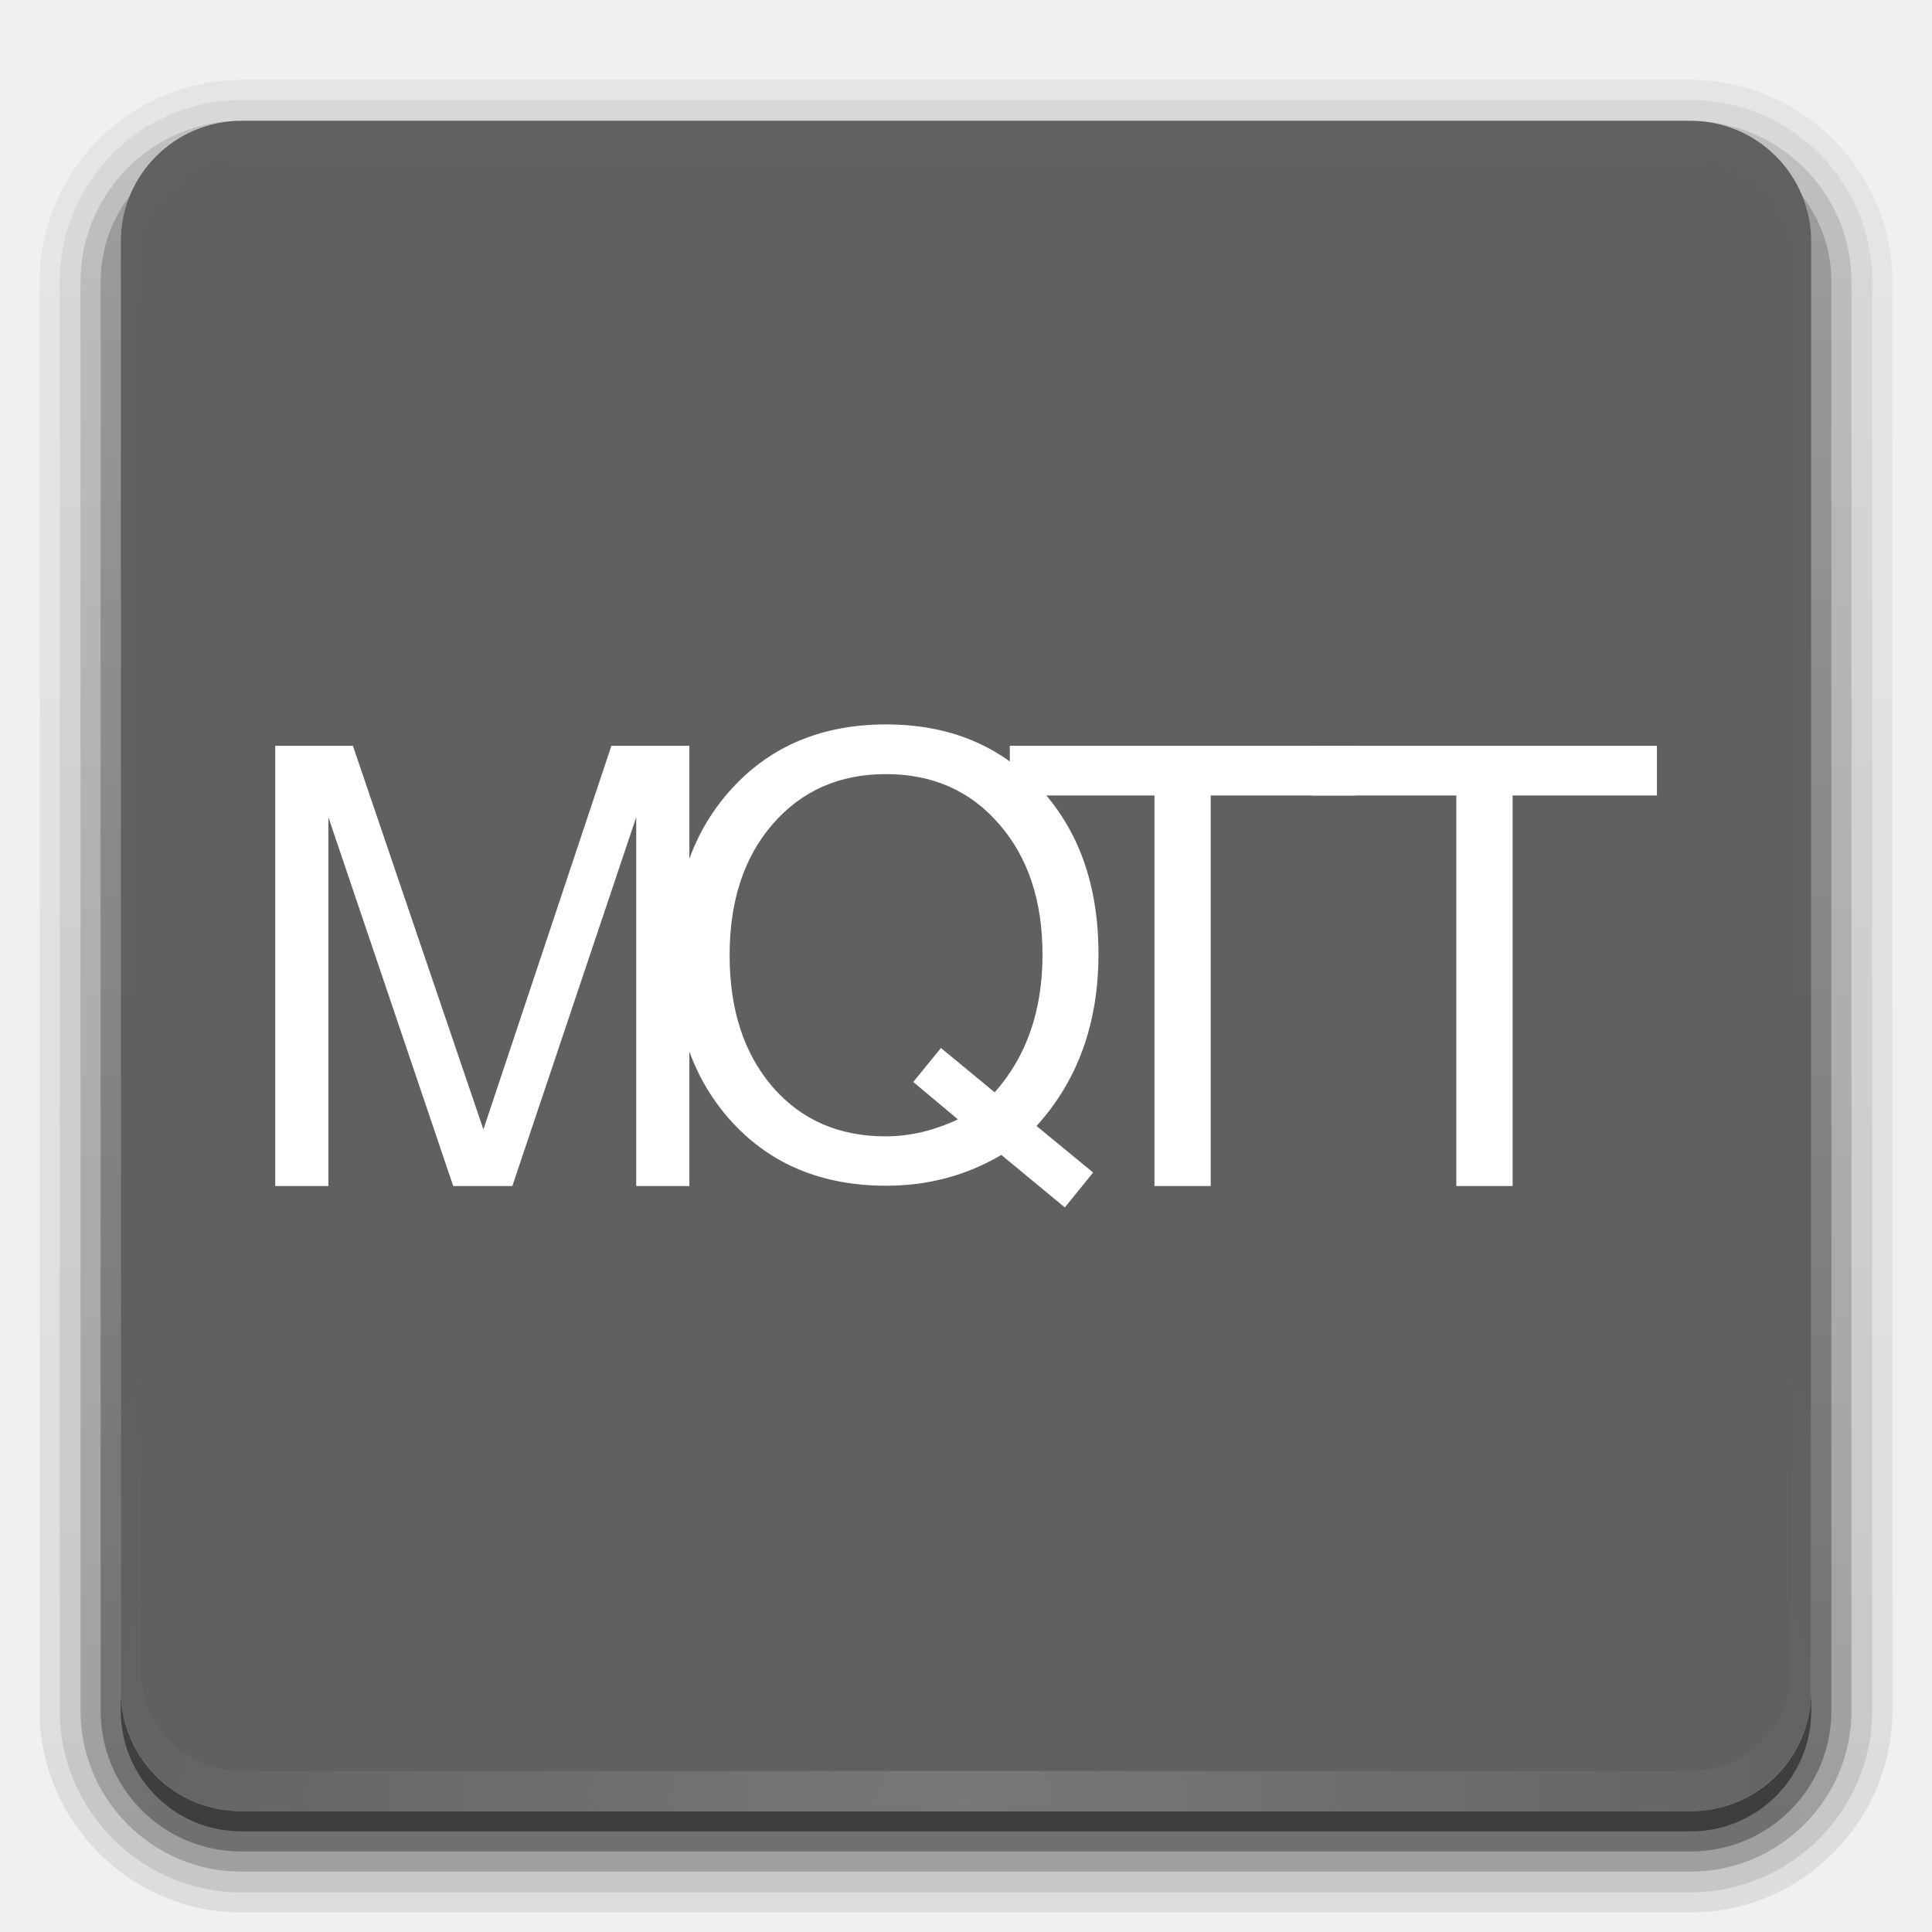
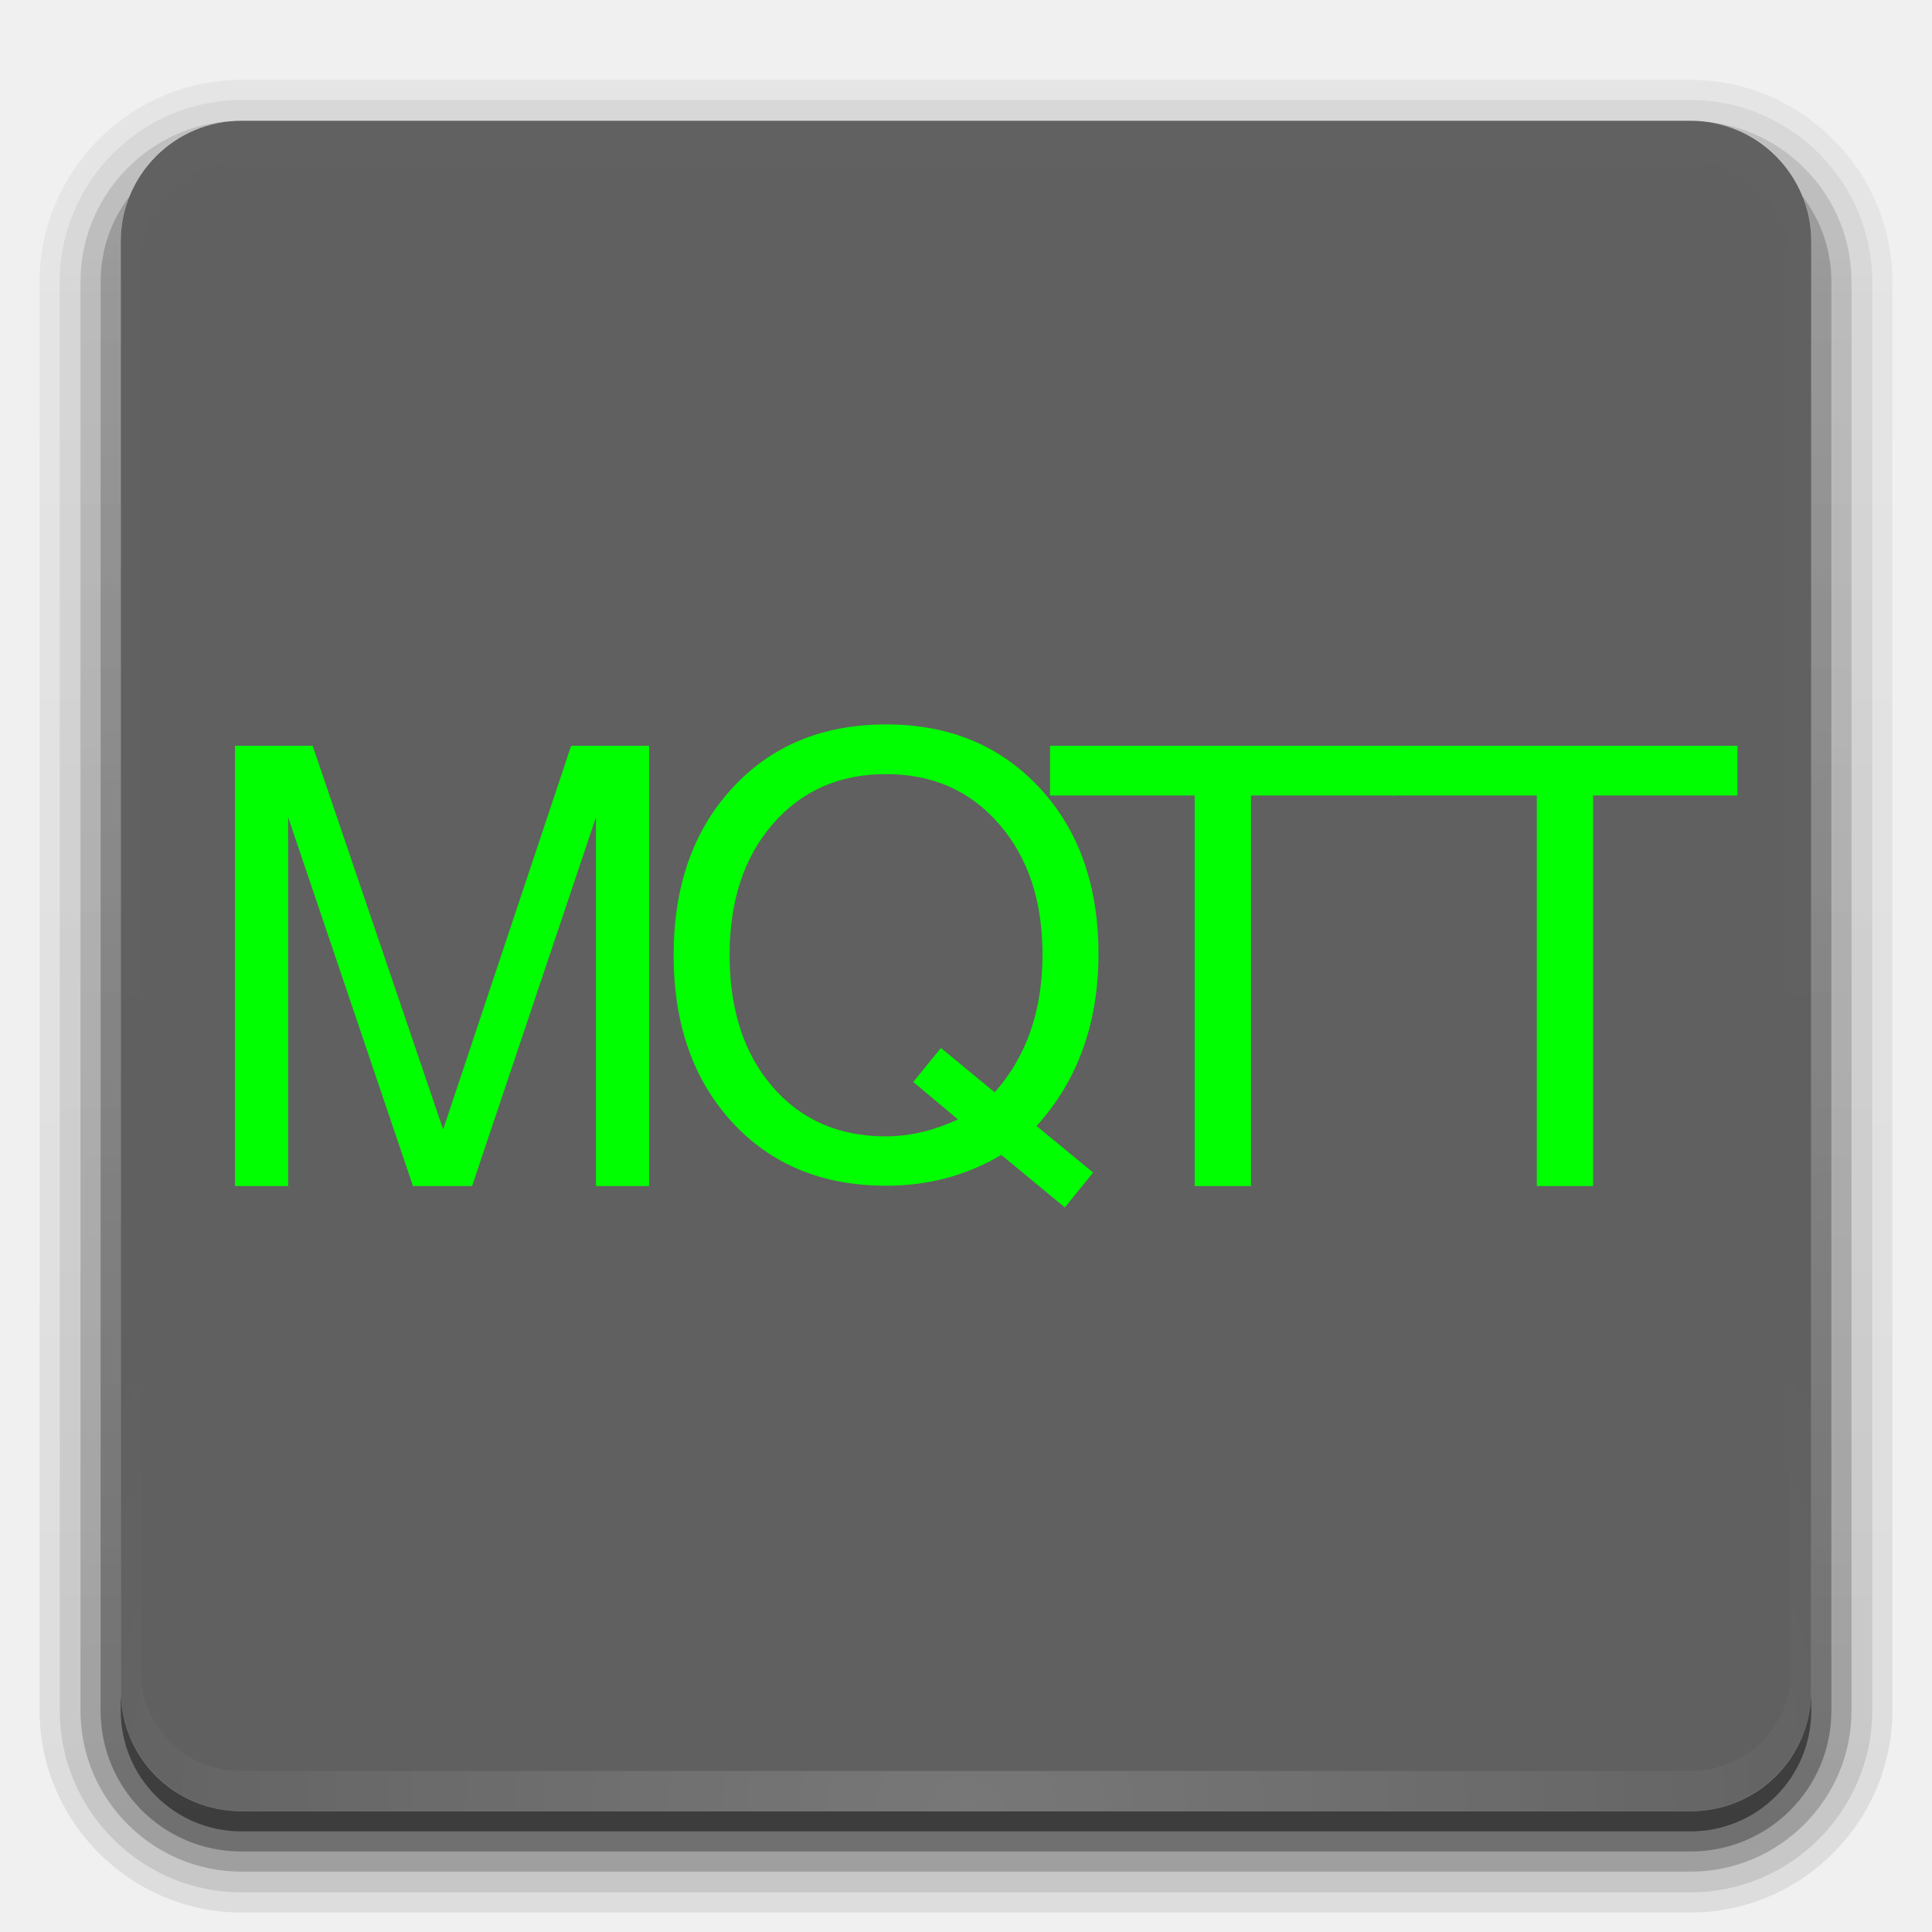
<svg xmlns="http://www.w3.org/2000/svg" xmlns:xlink="http://www.w3.org/1999/xlink" version="1.0" width="96" height="96" id="svg2408">
  <defs id="defs2410">
    <linearGradient id="linearGradient3637">
      <stop id="stop3639" style="stop-color:#f0f0f0;stop-opacity:1" offset="0" />
      <stop id="stop3641" style="stop-color:#aaaaaa;stop-opacity:1" offset="1" />
    </linearGradient>
    <linearGradient x1="45.448" y1="92.54" x2="45.448" y2="7.017" id="ButtonShadow" gradientUnits="userSpaceOnUse" gradientTransform="scale(1.005865,0.994169)">
      <stop id="stop3750" style="stop-color:#000000;stop-opacity:1" offset="0" />
      <stop id="stop3752" style="stop-color:#000000;stop-opacity:0.588" offset="1" />
    </linearGradient>
    <linearGradient id="linearGradient3737">
      <stop id="stop3739" style="stop-color:#ffffff;stop-opacity:1" offset="0" />
      <stop id="stop3741" style="stop-color:#ffffff;stop-opacity:0" offset="1" />
    </linearGradient>
    <linearGradient id="linearGradient3700">
      <stop id="stop3702" style="stop-color:#2276c5;stop-opacity:1" offset="0" />
      <stop id="stop3704" style="stop-color:#68baf4;stop-opacity:1" offset="1" />
    </linearGradient>
    <filter color-interpolation-filters="sRGB" id="filter3174">
      <feGaussianBlur stdDeviation="1.71" id="feGaussianBlur3176" />
    </filter>
    <filter x="-0.192" y="-0.192" width="1.384" height="1.384" color-interpolation-filters="sRGB" id="filter3794">
      <feGaussianBlur stdDeviation="5.28" id="feGaussianBlur3796" />
    </filter>
    <linearGradient x1="48" y1="20.221" x2="48" y2="138.661" id="linearGradient3613" xlink:href="#linearGradient3737" gradientUnits="userSpaceOnUse" />
    <clipPath id="clipPath3613">
      <rect width="84" height="84" rx="6" ry="6" x="6" y="6" id="rect3615" style="fill:#ffffff;fill-opacity:1;fill-rule:nonzero;stroke:none" />
    </clipPath>
    <clipPath id="clipPath3625">
      <path d="M 0,0 0,96 96,96 96,0 0,0 z m 12,6 72,0 c 3.324,0 6,2.676 6,6 l 0,72 c 0,3.324 -2.676,6 -6,6 L 12,90 C 8.676,90 6,87.324 6,84 L 6,12 C 6,8.676 8.676,6 12,6 z" id="path3627" style="fill:#ffffff;fill-opacity:1;stroke:none" />
    </clipPath>
    <clipPath id="clipPath3649">
      <rect width="76" height="76" rx="4" ry="4" x="10" y="10" id="rect3651" style="fill:#ffffff;fill-opacity:1;fill-rule:nonzero;stroke:none" />
    </clipPath>
    <filter color-interpolation-filters="sRGB" id="filter3657">
      <feGaussianBlur stdDeviation="1.14" id="feGaussianBlur3659" />
    </filter>
    <linearGradient x1="45.448" y1="92.54" x2="45.448" y2="7.017" id="ButtonShadow-0" gradientUnits="userSpaceOnUse" gradientTransform="matrix(1.005865,0,0,0.994169,100,0)">
      <stop id="stop3750-8" style="stop-color:#000000;stop-opacity:1" offset="0" />
      <stop id="stop3752-5" style="stop-color:#000000;stop-opacity:0.588" offset="1" />
    </linearGradient>
    <linearGradient x1="32.251" y1="6.132" x2="32.251" y2="90.239" id="linearGradient3780" xlink:href="#ButtonShadow-0" gradientUnits="userSpaceOnUse" gradientTransform="matrix(1.02381,0,0,-1.011905,-1.142857,98.07143)" />
    <linearGradient x1="32.251" y1="6.132" x2="32.251" y2="90.239" id="linearGradient3772" xlink:href="#ButtonShadow-0" gradientUnits="userSpaceOnUse" gradientTransform="matrix(1.02381,0,0,-1.011905,-1.142857,98.07143)" />
    <linearGradient x1="32.251" y1="6.132" x2="32.251" y2="90.239" id="linearGradient3725" xlink:href="#ButtonShadow-0" gradientUnits="userSpaceOnUse" gradientTransform="matrix(1.02381,0,0,-1.011905,-1.142857,98.07143)" />
    <linearGradient x1="32.251" y1="6.132" x2="32.251" y2="90.239" id="linearGradient3721" xlink:href="#ButtonShadow-0" gradientUnits="userSpaceOnUse" gradientTransform="matrix(1,0,0,-1,0,97)" />
    <linearGradient x1="32.251" y1="6.132" x2="32.251" y2="90.239" id="linearGradient3199" xlink:href="#ButtonShadow-0" gradientUnits="userSpaceOnUse" gradientTransform="matrix(1.02381,0,0,-1.011905,-1.142857,98.07143)" />
    <linearGradient x1="36.357" y1="6" x2="36.357" y2="63.893" id="linearGradient3188-8" xlink:href="#linearGradient3737-3" gradientUnits="userSpaceOnUse" />
    <linearGradient id="linearGradient3737-3">
      <stop id="stop3739-6" style="stop-color:#ffffff;stop-opacity:1" offset="0" />
      <stop id="stop3741-1" style="stop-color:#ffffff;stop-opacity:0" offset="1" />
    </linearGradient>
    <radialGradient cx="48" cy="90.172" r="42" fx="48" fy="90.172" id="radialGradient3619-3" xlink:href="#linearGradient3737-3" gradientUnits="userSpaceOnUse" gradientTransform="matrix(1.157313,0,0,0.9959077,-7.551021,0.1971319)" />
    <linearGradient x1="11" y1="11.016" x2="19" y2="11.016" id="linearGradient2927-4" xlink:href="#linearGradient3183-0" gradientUnits="userSpaceOnUse" gradientTransform="matrix(0,-3,2.96525,0,33.33592,111)" />
    <linearGradient id="linearGradient3183-0">
      <stop id="stop3185-9" style="stop-color:#c80000;stop-opacity:1" offset="0" />
      <stop id="stop3187-6" style="stop-color:#f3604d;stop-opacity:1" offset="1" />
    </linearGradient>
    <radialGradient cx="240" cy="240" r="225" fx="240" fy="240" id="radialGradient2351" xlink:href="#linearGradient6896" gradientUnits="userSpaceOnUse" gradientTransform="matrix(0.1,0,0,0.1,-79,7)" />
    <linearGradient id="linearGradient6896">
      <stop id="stop6898" style="stop-color:#0083ff;stop-opacity:0" offset="0" />
      <stop id="stop6900" style="stop-color:#0054ff;stop-opacity:0.412" offset="1" />
    </linearGradient>
    <radialGradient cx="240" cy="240" r="240" fx="240" fy="240" id="radialGradient2379" xlink:href="#linearGradient3850" gradientUnits="userSpaceOnUse" gradientTransform="matrix(0.1,0,0,0.1,-79,7)" />
    <linearGradient id="linearGradient3850">
      <stop id="stop3852" style="stop-color:#ffffff;stop-opacity:0.794" offset="0" />
      <stop id="stop4351" style="stop-color:#ffffff;stop-opacity:0" offset="0.838" />
      <stop id="stop3854" style="stop-color:#ffffff;stop-opacity:0" offset="1" />
    </linearGradient>
    <radialGradient cx="196.072" cy="167.499" r="240" fx="196.072" fy="167.499" id="radialGradient2376" xlink:href="#linearGradient3850" gradientUnits="userSpaceOnUse" gradientTransform="matrix(-0.05679026,-0.1434826,0.1401124,-0.05545635,-87.18774,49.01445)" />
    <linearGradient id="linearGradient3373">
      <stop id="stop3375" style="stop-color:#ffffff;stop-opacity:0.794" offset="0" />
      <stop id="stop3377" style="stop-color:#ffffff;stop-opacity:0" offset="0.838" />
      <stop id="stop3379" style="stop-color:#ffffff;stop-opacity:0" offset="1" />
    </linearGradient>
    <linearGradient x1="27.401" y1="311.831" x2="452.599" y2="311.831" id="linearGradient2356" xlink:href="#linearGradient5814" gradientUnits="userSpaceOnUse" gradientTransform="matrix(0.1,0,0,0.1,-79,7)" />
    <linearGradient id="linearGradient5814">
      <stop id="stop5816" style="stop-color:#0048cd;stop-opacity:1" offset="0" />
      <stop id="stop5818" style="stop-color:#002aa0;stop-opacity:1" offset="1" />
    </linearGradient>
    <linearGradient x1="38.881" y1="152.746" x2="441.119" y2="152.746" id="linearGradient2359" xlink:href="#linearGradient5822" gradientUnits="userSpaceOnUse" gradientTransform="matrix(0.1,0,0,0.1,-79,7)" />
    <linearGradient id="linearGradient5822">
      <stop id="stop5824" style="stop-color:#5e99dd;stop-opacity:1" offset="0" />
      <stop id="stop5826" style="stop-color:#0461c9;stop-opacity:1" offset="1" />
    </linearGradient>
    <linearGradient id="linearGradient6896-963">
      <stop id="stop3539" style="stop-color:#6a6a6a;stop-opacity:0" offset="0" />
      <stop id="stop3541" style="stop-color:#4e4e4e;stop-opacity:0.412" offset="1" />
    </linearGradient>
    <radialGradient cx="240" cy="240" r="240" fx="240" fy="240" id="radialGradient2379-709" xlink:href="#linearGradient3850-705" gradientUnits="userSpaceOnUse" gradientTransform="matrix(0.1,0,0,0.1,22.56606,24.12373)" />
    <linearGradient id="linearGradient3850-705">
      <stop id="stop3545" style="stop-color:#ffffff;stop-opacity:0.794" offset="0" />
      <stop id="stop3547" style="stop-color:#ffffff;stop-opacity:0" offset="0.838" />
      <stop id="stop3549" style="stop-color:#ffffff;stop-opacity:0" offset="1" />
    </linearGradient>
    <linearGradient id="linearGradient3850-147">
      <stop id="stop3553" style="stop-color:#ffffff;stop-opacity:0.794" offset="0" />
      <stop id="stop3555" style="stop-color:#ffffff;stop-opacity:0" offset="0.838" />
      <stop id="stop3557" style="stop-color:#ffffff;stop-opacity:0" offset="1" />
    </linearGradient>
    <linearGradient id="linearGradient5814-815">
      <stop id="stop3561" style="stop-color:#424242;stop-opacity:1" offset="0" />
      <stop id="stop3563" style="stop-color:#2b2b2b;stop-opacity:1" offset="1" />
    </linearGradient>
    <linearGradient id="linearGradient5822-996">
      <stop id="stop3567" style="stop-color:#8f8f8f;stop-opacity:1" offset="0" />
      <stop id="stop3569" style="stop-color:#515151;stop-opacity:1" offset="1" />
    </linearGradient>
    <filter color-interpolation-filters="sRGB" id="filter4026">
      <feGaussianBlur id="feGaussianBlur4028" stdDeviation="1.301" />
    </filter>
    <filter color-interpolation-filters="sRGB" id="filter4026-7">
      <feGaussianBlur id="feGaussianBlur4028-2" stdDeviation="1.301" />
    </filter>
    <filter color-interpolation-filters="sRGB" id="filter4026-1">
      <feGaussianBlur id="feGaussianBlur4028-9" stdDeviation="1.301" />
    </filter>
  </defs>
  <g id="layer3">
    <path d="M 12,3.969 C 6.489,3.969 1.969,8.489 1.969,14 l 0,71 c 0,5.511 4.52,10.031 10.031,10.031 l 72,0 c 5.511,0 10.031,-4.52 10.031,-10.031 l 0,-71 C 94.031,8.489 89.511,3.969 84,3.969 l -72,0 z M 12,6 84,6 c 3.324,0 6,2.676 6,6 l 0,72 c 0,3.324 -2.676,6 -6,6 L 12,90 C 8.676,90 6,87.324 6,84 L 6,12 C 6,8.676 8.676,6 12,6 z" id="path3786" style="opacity:0.08;fill:url(#linearGradient3199);fill-opacity:1;fill-rule:nonzero;stroke:none;display:inline" />
    <path d="M 12,4.969 C 7.028,4.969 2.969,9.028 2.969,14 l 0,71 c 0,4.972 4.06,9.031 9.031,9.031 l 72,0 c 4.972,0 9.031,-4.06 9.031,-9.031 l 0,-71 C 93.031,9.028 88.972,4.969 84,4.969 l -72,0 z M 12,6 84,6 c 3.324,0 6,2.676 6,6 l 0,72 c 0,3.324 -2.676,6 -6,6 L 12,90 C 8.676,90 6,87.324 6,84 L 6,12 C 6,8.676 8.676,6 12,6 z" id="path3778" style="opacity:0.1;fill:url(#linearGradient3780);fill-opacity:1;fill-rule:nonzero;stroke:none;display:inline" />
    <path d="M 11.188,6.031 C 7.16,6.442 4,9.866 4,14 l 0,71 c 0,4.409 3.591,8 8,8 l 72,0 c 4.409,0 8,-3.591 8,-8 L 92,14 C 92,9.803 88.741,6.354 84.625,6.031 87.658,6.337 90,8.884 90,12 l 0,72 c 0,3.324 -2.676,6 -6,6 L 12,90 C 8.676,90 6,87.324 6,84 L 6,12 c 0,-3.116 2.342,-5.663 5.375,-5.969 -0.062,0.005 -0.126,-0.006 -0.188,0 z" id="path3770" style="opacity:0.2;fill:url(#linearGradient3772);fill-opacity:1;fill-rule:nonzero;stroke:none;display:inline" />
    <path d="M 6.438,9.75 C 5.538,10.927 5,12.397 5,14 l 0,71 c 0,3.878 3.122,7 7,7 l 72,0 c 3.878,0 7,-3.122 7,-7 L 91,14 C 91,12.397 90.462,10.927 89.562,9.75 89.842,10.444 90,11.204 90,12 l 0,72 c 0,3.324 -2.676,6 -6,6 L 12,90 C 8.676,90 6,87.324 6,84 L 6,12 C 6,11.204 6.158,10.444 6.438,9.75 z" id="rect3723" style="opacity:0.3;fill:url(#linearGradient3725);fill-opacity:1;fill-rule:nonzero;stroke:none;display:inline" />
    <path d="m 6,84 0,1 c 0,3.324 2.676,6 6,6 l 72,0 c 3.324,0 6,-2.676 6,-6 l 0,-1 c 0,3.324 -2.676,6 -6,6 L 12,90 C 8.676,90 6,87.324 6,84 z" id="rect3716" style="opacity:0.45;fill:url(#linearGradient3721);fill-opacity:1;fill-rule:nonzero;stroke:none;display:inline" />
  </g>
  <g id="layer4" style="display:inline">
    <rect width="84" height="84" rx="6" ry="6" x="6" y="6" id="rect2419-9" style="opacity:0.6;fill:#000000;fill-opacity:1;fill-rule:nonzero;stroke:none;display:inline" />
    <path d="M 12,6 C 8.676,6 6,8.676 6,12 l 0,2 0,68 0,2 c 0,0.335 0.041,0.651 0.094,0.969 0.049,0.296 0.097,0.597 0.188,0.875 0.01,0.03 0.021,0.064 0.031,0.094 0.099,0.288 0.235,0.547 0.375,0.812 0.145,0.274 0.316,0.536 0.5,0.781 0.184,0.246 0.374,0.473 0.594,0.688 0.44,0.428 0.943,0.815 1.5,1.094 0.279,0.14 0.573,0.247 0.875,0.344 -0.256,-0.1 -0.487,-0.236 -0.719,-0.375 -0.007,-0.004 -0.024,0.004 -0.031,0 -0.032,-0.019 -0.062,-0.043 -0.094,-0.062 -0.12,-0.077 -0.231,-0.164 -0.344,-0.25 -0.106,-0.081 -0.213,-0.161 -0.312,-0.25 C 8.478,88.557 8.309,88.373 8.156,88.188 8.049,88.057 7.938,87.922 7.844,87.781 7.819,87.743 7.805,87.695 7.781,87.656 7.716,87.553 7.651,87.452 7.594,87.344 7.493,87.149 7.388,86.928 7.312,86.719 7.305,86.697 7.289,86.678 7.281,86.656 7.249,86.564 7.245,86.469 7.219,86.375 7.188,86.268 7.148,86.172 7.125,86.062 7.052,85.721 7,85.364 7,85 L 7,83 7,15 7,13 C 7,10.218 9.218,8 12,8 l 2,0 68,0 2,0 c 2.782,0 5,2.218 5,5 l 0,2 0,68 0,2 c 0,0.364 -0.052,0.721 -0.125,1.062 -0.044,0.207 -0.088,0.398 -0.156,0.594 -0.008,0.022 -0.023,0.041 -0.031,0.062 -0.063,0.174 -0.138,0.367 -0.219,0.531 -0.042,0.083 -0.079,0.17 -0.125,0.25 -0.055,0.097 -0.127,0.188 -0.188,0.281 -0.094,0.141 -0.205,0.276 -0.312,0.406 -0.143,0.174 -0.303,0.347 -0.469,0.5 -0.011,0.01 -0.02,0.021 -0.031,0.031 -0.138,0.126 -0.285,0.234 -0.438,0.344 -0.103,0.073 -0.204,0.153 -0.312,0.219 -0.007,0.004 -0.024,-0.004 -0.031,0 -0.232,0.139 -0.463,0.275 -0.719,0.375 0.302,-0.097 0.596,-0.204 0.875,-0.344 0.557,-0.279 1.06,-0.666 1.5,-1.094 0.22,-0.214 0.409,-0.442 0.594,-0.688 0.184,-0.246 0.355,-0.508 0.5,-0.781 0.14,-0.265 0.276,-0.525 0.375,-0.812 0.01,-0.031 0.021,-0.063 0.031,-0.094 0.09,-0.278 0.139,-0.579 0.188,-0.875 C 89.959,84.651 90,84.335 90,84 l 0,-2 0,-68 0,-2 C 90,8.676 87.324,6 84,6 L 12,6 z" id="rect3728-4" style="opacity:0.01;fill:url(#linearGradient3188-8);fill-opacity:1;fill-rule:nonzero;stroke:none;display:inline" />
    <path d="M 12,90 C 8.676,90 6,87.324 6,84 L 6,82 6,14 6,12 c 0,-0.335 0.041,-0.651 0.094,-0.969 0.049,-0.296 0.097,-0.597 0.188,-0.875 C 6.291,10.126 6.302,10.093 6.312,10.062 6.411,9.775 6.547,9.515 6.688,9.25 6.832,8.976 7.003,8.714 7.188,8.469 7.372,8.223 7.561,7.995 7.781,7.781 8.221,7.353 8.724,6.967 9.281,6.688 9.56,6.548 9.855,6.441 10.156,6.344 9.9,6.444 9.67,6.58 9.438,6.719 c -0.007,0.004 -0.024,-0.004 -0.031,0 -0.032,0.019 -0.062,0.043 -0.094,0.062 -0.12,0.077 -0.231,0.164 -0.344,0.25 -0.106,0.081 -0.213,0.161 -0.312,0.25 C 8.478,7.443 8.309,7.627 8.156,7.812 8.049,7.943 7.938,8.078 7.844,8.219 7.819,8.257 7.805,8.305 7.781,8.344 7.716,8.447 7.651,8.548 7.594,8.656 7.493,8.851 7.388,9.072 7.312,9.281 7.305,9.303 7.289,9.322 7.281,9.344 7.249,9.436 7.245,9.531 7.219,9.625 7.188,9.732 7.148,9.828 7.125,9.938 7.052,10.279 7,10.636 7,11 l 0,2 0,68 0,2 c 0,2.782 2.218,5 5,5 l 2,0 68,0 2,0 c 2.782,0 5,-2.218 5,-5 l 0,-2 0,-68 0,-2 C 89,10.636 88.948,10.279 88.875,9.938 88.831,9.731 88.787,9.54 88.719,9.344 88.711,9.322 88.695,9.303 88.688,9.281 88.625,9.108 88.549,8.914 88.469,8.75 88.427,8.667 88.39,8.58 88.344,8.5 88.289,8.403 88.217,8.312 88.156,8.219 88.062,8.078 87.951,7.943 87.844,7.812 87.701,7.638 87.541,7.466 87.375,7.312 87.364,7.302 87.355,7.291 87.344,7.281 87.205,7.156 87.059,7.047 86.906,6.938 86.804,6.864 86.702,6.784 86.594,6.719 c -0.007,-0.004 -0.024,0.004 -0.031,0 -0.232,-0.139 -0.463,-0.275 -0.719,-0.375 0.302,0.097 0.596,0.204 0.875,0.344 0.557,0.279 1.06,0.666 1.5,1.094 0.22,0.214 0.409,0.442 0.594,0.688 0.184,0.246 0.355,0.508 0.5,0.781 0.14,0.265 0.276,0.525 0.375,0.812 0.01,0.031 0.021,0.063 0.031,0.094 0.09,0.278 0.139,0.579 0.188,0.875 C 89.959,11.349 90,11.665 90,12 l 0,2 0,68 0,2 c 0,3.324 -2.676,6 -6,6 l -72,0 z" id="path3615-6" style="opacity:0.15;fill:url(#radialGradient3619-3);fill-opacity:1;fill-rule:nonzero;stroke:none;display:inline" />
  </g>
  <g id="layer6" style="display:none">
    <path d="m 40,43.5 a 32.5,32.5 0 1 1 -65,0 32.5,32.5 0 1 1 65,0 z" transform="matrix(0.6095159,0,0,0.6250319,26.04089,37.07013)" id="path3133" style="fill:#00ff00;fill-opacity:1;stroke:#000000;stroke-width:0.486;stroke-linecap:round;stroke-linejoin:round;stroke-miterlimit:4;stroke-opacity:1;stroke-dasharray:none;stroke-dashoffset:0" />
    <path d="m 40,43.5 a 32.5,32.5 0 1 1 -65,0 32.5,32.5 0 1 1 65,0 z" transform="matrix(0.2164459,0,0,0.20093,61.0086,25.13448)" id="path3133-0" style="fill:#00ff00;fill-opacity:1;stroke:#000000;stroke-width:1.439;stroke-linecap:round;stroke-linejoin:round;stroke-miterlimit:4;stroke-opacity:1;stroke-dasharray:none;stroke-dashoffset:0;display:inline" />
    <path d="m 40,43.5 a 32.5,32.5 0 1 1 -65,0 32.5,32.5 0 1 1 65,0 z" transform="matrix(0.1026624,0,0,0.0923185,49.3807,17.29246)" id="path3133-0-4" style="fill:#00ff00;fill-opacity:1;stroke:#000000;stroke-width:5.136;stroke-linecap:round;stroke-linejoin:round;stroke-miterlimit:4;stroke-opacity:1;stroke-dasharray:none;stroke-dashoffset:0;display:inline" />
    <path d="m 40,43.5 a 32.5,32.5 0 1 1 -65,0 32.5,32.5 0 1 1 65,0 z" transform="matrix(0.1026624,0,0,0.0923185,74.29796,17.20711)" id="path3133-0-4-2" style="fill:#00ff00;fill-opacity:1;stroke:#000000;stroke-width:5.136;stroke-linecap:round;stroke-linejoin:round;stroke-miterlimit:4;stroke-opacity:1;stroke-dasharray:none;stroke-dashoffset:0;display:inline" />
    <path d="m 40,43.5 a 32.5,32.5 0 1 1 -65,0 32.5,32.5 0 1 1 65,0 z" transform="matrix(0.1026624,0,0,0.0923185,74.33803,42.16705)" id="path3133-0-4-3" style="fill:#00ff00;fill-opacity:1;stroke:#000000;stroke-width:5.136;stroke-linecap:round;stroke-linejoin:round;stroke-miterlimit:4;stroke-opacity:1;stroke-dasharray:none;stroke-dashoffset:0;display:inline" />
    <path d="m 40,43.5 a 32.5,32.5 0 1 1 -65,0 32.5,32.5 0 1 1 65,0 z" transform="matrix(0.2982774,0,0,0.2760883,60.21443,22.06402)" id="path3133-0-3" style="fill:none;stroke:#00ff00;stroke-width:1.439;stroke-linecap:round;stroke-linejoin:round;stroke-miterlimit:4;stroke-opacity:1;stroke-dasharray:none;stroke-dashoffset:0;display:inline;filter:url(#filter4026)" />
    <path d="m 40,43.5 a 32.5,32.5 0 1 1 -65,0 32.5,32.5 0 1 1 65,0 z" transform="matrix(0.3866157,0,0,0.36109,59.57715,18.67621)" id="path3133-0-3-8" style="fill:none;stroke:#00ff00;stroke-width:1.439;stroke-linecap:round;stroke-linejoin:round;stroke-miterlimit:4;stroke-opacity:1;stroke-dasharray:none;stroke-dashoffset:0;display:inline;filter:url(#filter4026-7)" />
    <path d="m 40,43.5 a 32.5,32.5 0 1 1 -65,0 32.5,32.5 0 1 1 65,0 z" transform="matrix(0.4846979,0,0,0.4625088,59.20488,13.8759)" id="path3133-0-3-6" style="fill:none;stroke:#00ff00;stroke-width:1.439;stroke-linecap:round;stroke-linejoin:round;stroke-miterlimit:4;stroke-opacity:1;stroke-dasharray:none;stroke-dashoffset:0;display:inline;filter:url(#filter4026-1)" />
    <path d="M 30,66 62.519,33.719" id="path4065" style="fill:#00ff00;fill-opacity:1;stroke:#00ff00;stroke-width:1px;stroke-linecap:butt;stroke-linejoin:miter;stroke-opacity:1" />
  </g>
  <g id="layer1">
-     <g transform="translate(-3.73,4.5776368e-7)" id="g4278">
-       <text x="15" y="58.935" id="text4067" xml:space="preserve" style="font-size:40px;font-style:normal;font-weight:normal;line-height:125%;letter-spacing:0px;word-spacing:0px;fill:#000000;fill-opacity:1;stroke:none;display:inline;font-family:Sans">
-         <tspan x="15" y="58.935" id="tspan4069" style="font-size:30px;font-style:normal;font-variant:normal;font-weight:normal;font-stretch:normal;text-align:start;line-height:125%;writing-mode:lr-tb;text-anchor:start;fill:#ffffff;fill-opacity:1;font-family:FreeSans;-inkscape-font-specification:FreeSans">M</tspan>
+     <g transform="translate(-3.73,4.5776368e-7)" id="g4278" style="fill:#00ff00;fill-opacity:1">
+       <text x="13" y="58.935" id="text4067" xml:space="preserve" style="font-size:40px;font-style:normal;font-weight:normal;line-height:125%;letter-spacing:0px;word-spacing:0px;fill:#00ff00;fill-opacity:1;stroke:none;display:inline;font-family:Sans">
+         <tspan x="13" y="58.935" id="tspan4069" style="font-size:30px;font-style:normal;font-variant:normal;font-weight:normal;font-stretch:normal;text-align:start;line-height:125%;writing-mode:lr-tb;text-anchor:start;fill:#00ff00;fill-opacity:1;font-family:FreeSans;-inkscape-font-specification:FreeSans">M</tspan>
      </text>
-       <text x="36" y="58.23" id="text4067-1" xml:space="preserve" style="font-size:40px;font-style:normal;font-weight:normal;line-height:125%;letter-spacing:0px;word-spacing:0px;fill:#000000;fill-opacity:1;stroke:none;display:inline;font-family:Sans">
-         <tspan x="36" y="58.23" id="tspan4069-4" style="font-size:30px;font-style:normal;font-variant:normal;font-weight:normal;font-stretch:normal;text-align:start;line-height:125%;writing-mode:lr-tb;text-anchor:start;fill:#ffffff;fill-opacity:1;font-family:FreeSans;-inkscape-font-specification:FreeSans">Q</tspan>
+       <text x="36" y="58.23" id="text4067-1" xml:space="preserve" style="font-size:40px;font-style:normal;font-weight:normal;line-height:125%;letter-spacing:0px;word-spacing:0px;fill:#00ff00;fill-opacity:1;stroke:none;display:inline;font-family:Sans">
+         <tspan x="36" y="58.23" id="tspan4069-4" style="font-size:30px;font-style:normal;font-variant:normal;font-weight:normal;font-stretch:normal;text-align:start;line-height:125%;writing-mode:lr-tb;text-anchor:start;fill:#00ff00;fill-opacity:1;font-family:FreeSans;-inkscape-font-specification:FreeSans">Q</tspan>
      </text>
-       <text x="53" y="58.935" id="text4067-7" xml:space="preserve" style="font-size:40px;font-style:normal;font-weight:normal;line-height:125%;letter-spacing:0px;word-spacing:0px;fill:#000000;fill-opacity:1;stroke:none;display:inline;font-family:Sans">
-         <tspan x="53" y="58.935" id="tspan4069-0" style="font-size:30px;font-style:normal;font-variant:normal;font-weight:normal;font-stretch:normal;text-align:start;line-height:125%;writing-mode:lr-tb;text-anchor:start;fill:#ffffff;fill-opacity:1;font-family:FreeSans;-inkscape-font-specification:FreeSans">T</tspan>
+       <text x="55" y="58.935" id="text4067-7" xml:space="preserve" style="font-size:40px;font-style:normal;font-weight:normal;line-height:125%;letter-spacing:0px;word-spacing:0px;fill:#00ff00;fill-opacity:1;stroke:none;display:inline;font-family:Sans">
+         <tspan x="55" y="58.935" id="tspan4069-0" style="font-size:30px;font-style:normal;font-variant:normal;font-weight:normal;font-stretch:normal;text-align:start;line-height:125%;writing-mode:lr-tb;text-anchor:start;fill:#00ff00;fill-opacity:1;font-family:FreeSans;-inkscape-font-specification:FreeSans">T</tspan>
      </text>
-       <text x="68" y="58.935" id="text4067-6" xml:space="preserve" style="font-size:40px;font-style:normal;font-weight:normal;line-height:125%;letter-spacing:0px;word-spacing:0px;fill:#000000;fill-opacity:1;stroke:none;display:inline;font-family:Sans">
-         <tspan x="68" y="58.935" id="tspan4069-9" style="font-size:30px;font-style:normal;font-variant:normal;font-weight:normal;font-stretch:normal;text-align:start;line-height:125%;writing-mode:lr-tb;text-anchor:start;fill:#ffffff;fill-opacity:1;font-family:FreeSans;-inkscape-font-specification:FreeSans">T</tspan>
+       <text x="72" y="58.935" id="text4067-6" xml:space="preserve" style="font-size:40px;font-style:normal;font-weight:normal;line-height:125%;letter-spacing:0px;word-spacing:0px;fill:#00ff00;fill-opacity:1;stroke:none;display:inline;font-family:Sans">
+         <tspan x="72" y="58.935" id="tspan4069-9" style="font-size:30px;font-style:normal;font-variant:normal;font-weight:normal;font-stretch:normal;text-align:start;line-height:125%;writing-mode:lr-tb;text-anchor:start;fill:#00ff00;fill-opacity:1;font-family:FreeSans;-inkscape-font-specification:FreeSans">T</tspan>
      </text>
    </g>
  </g>
</svg>
